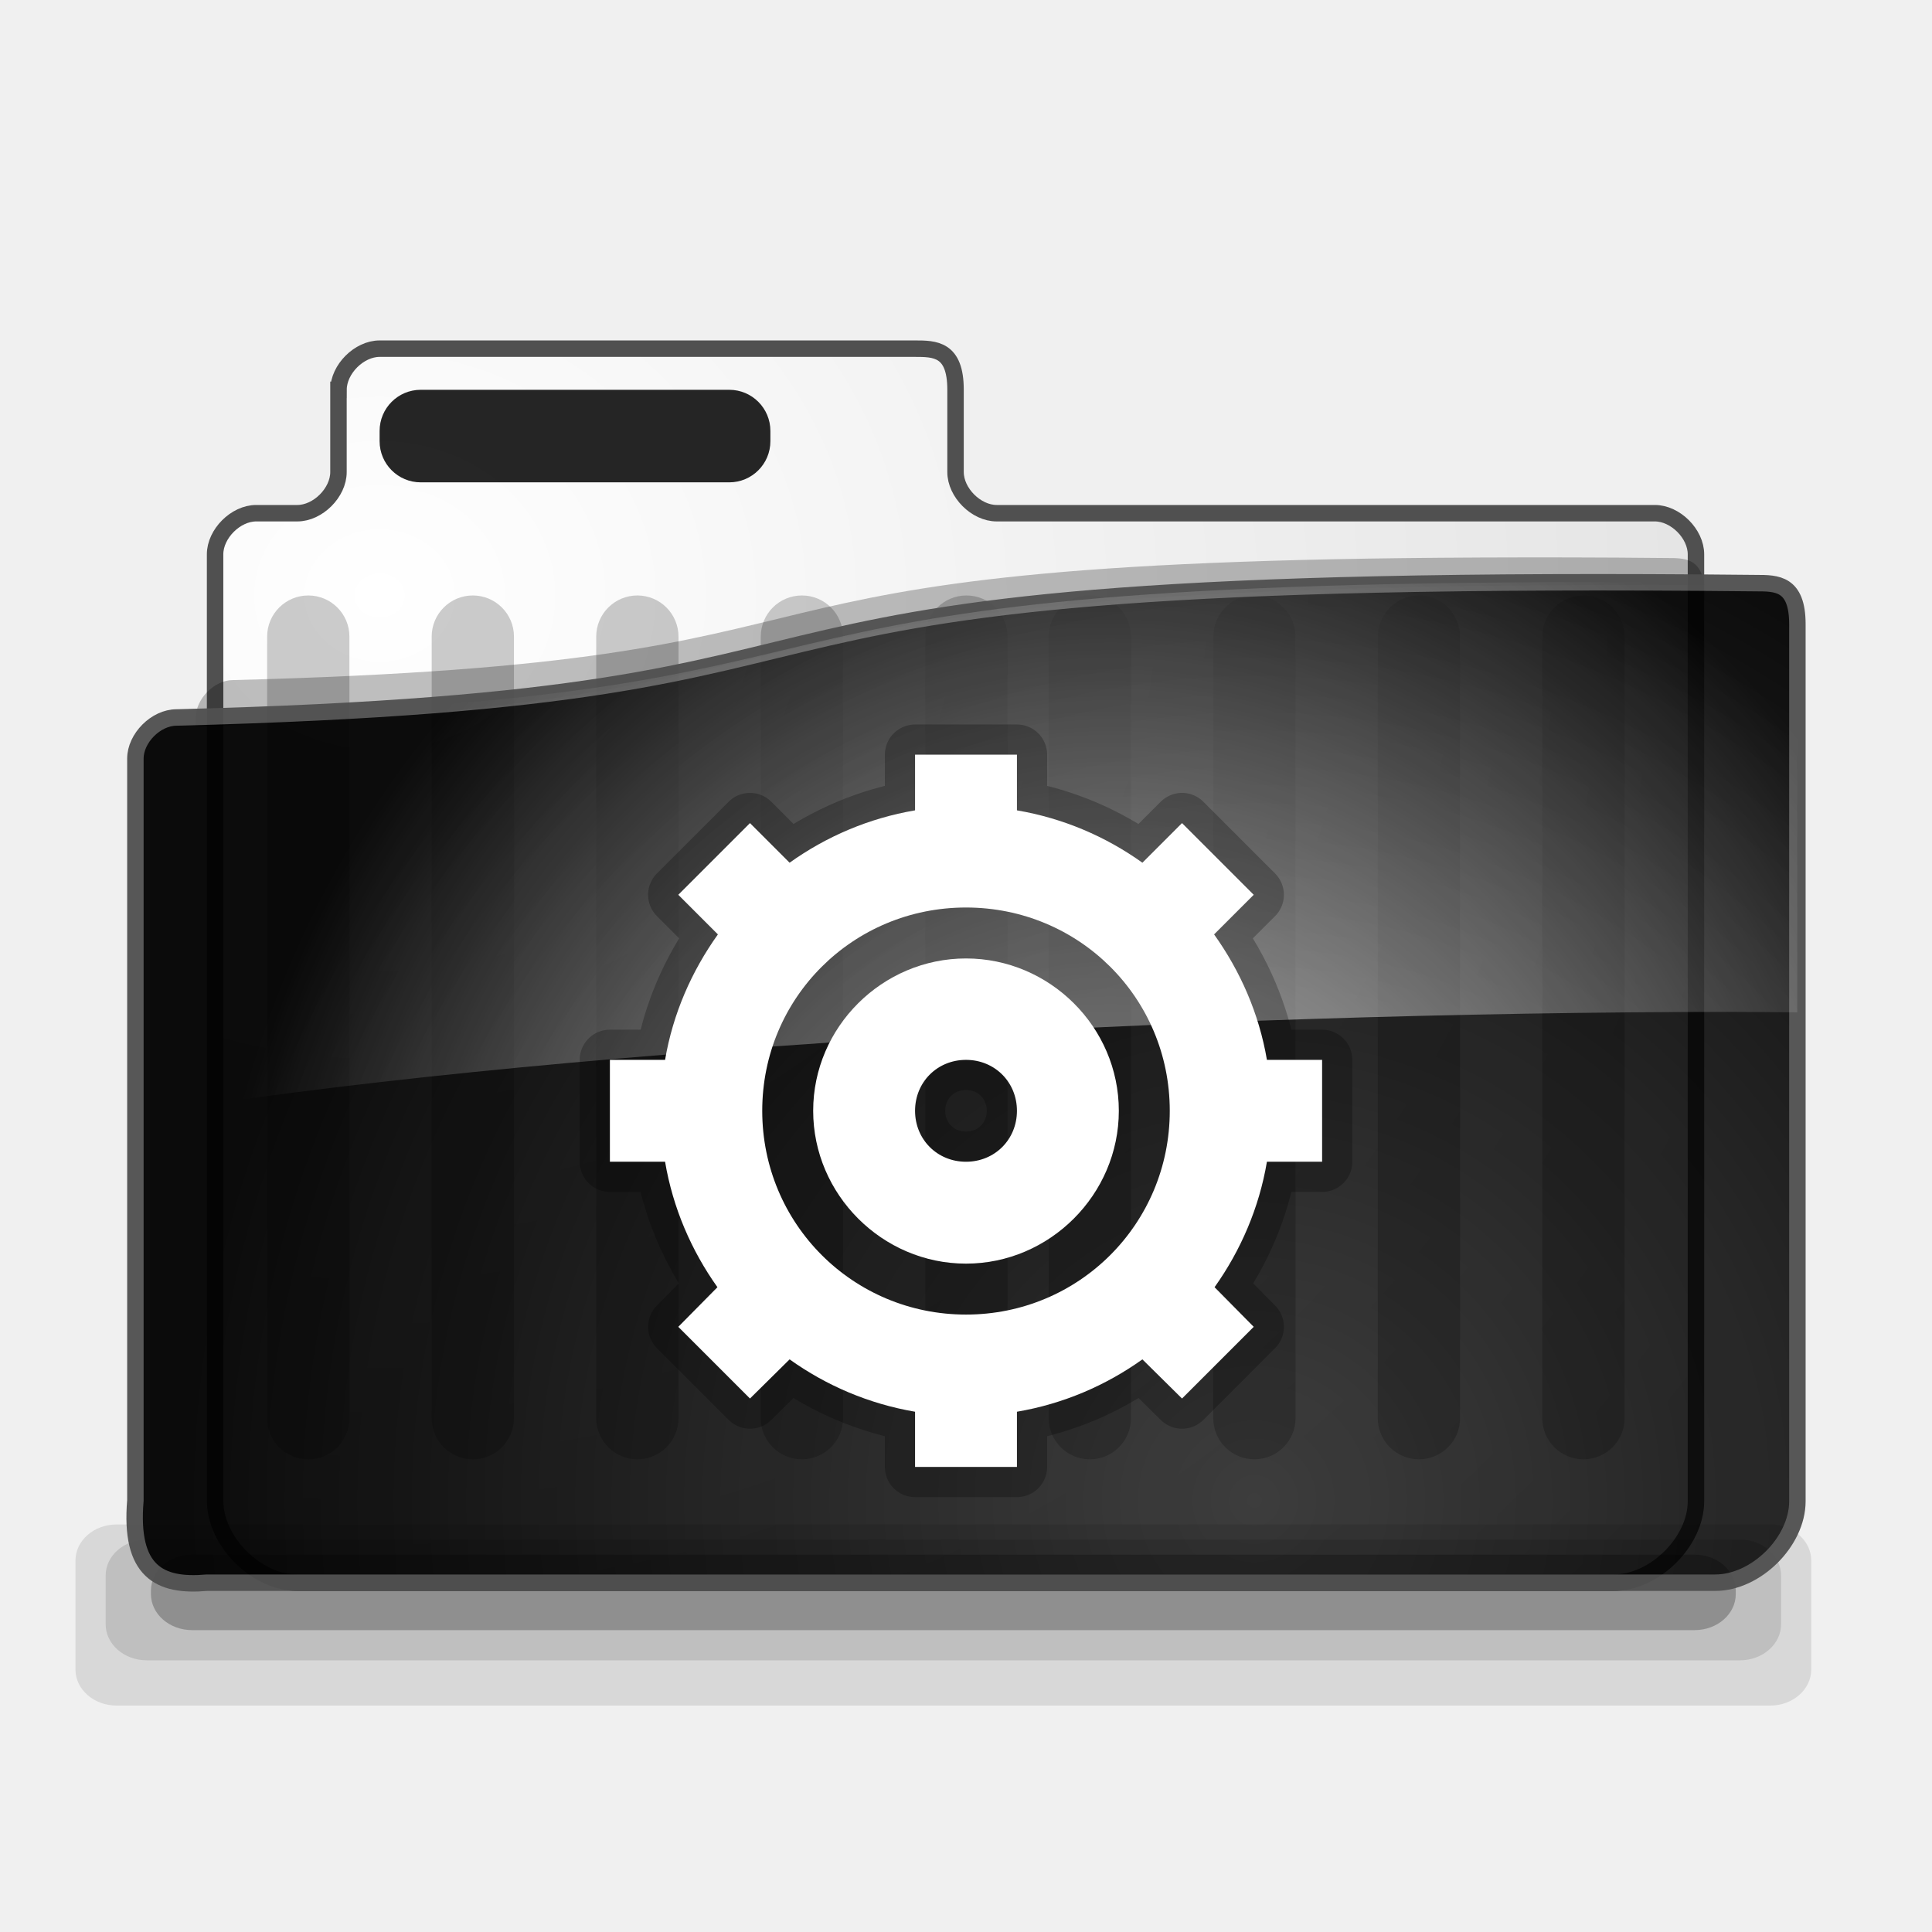
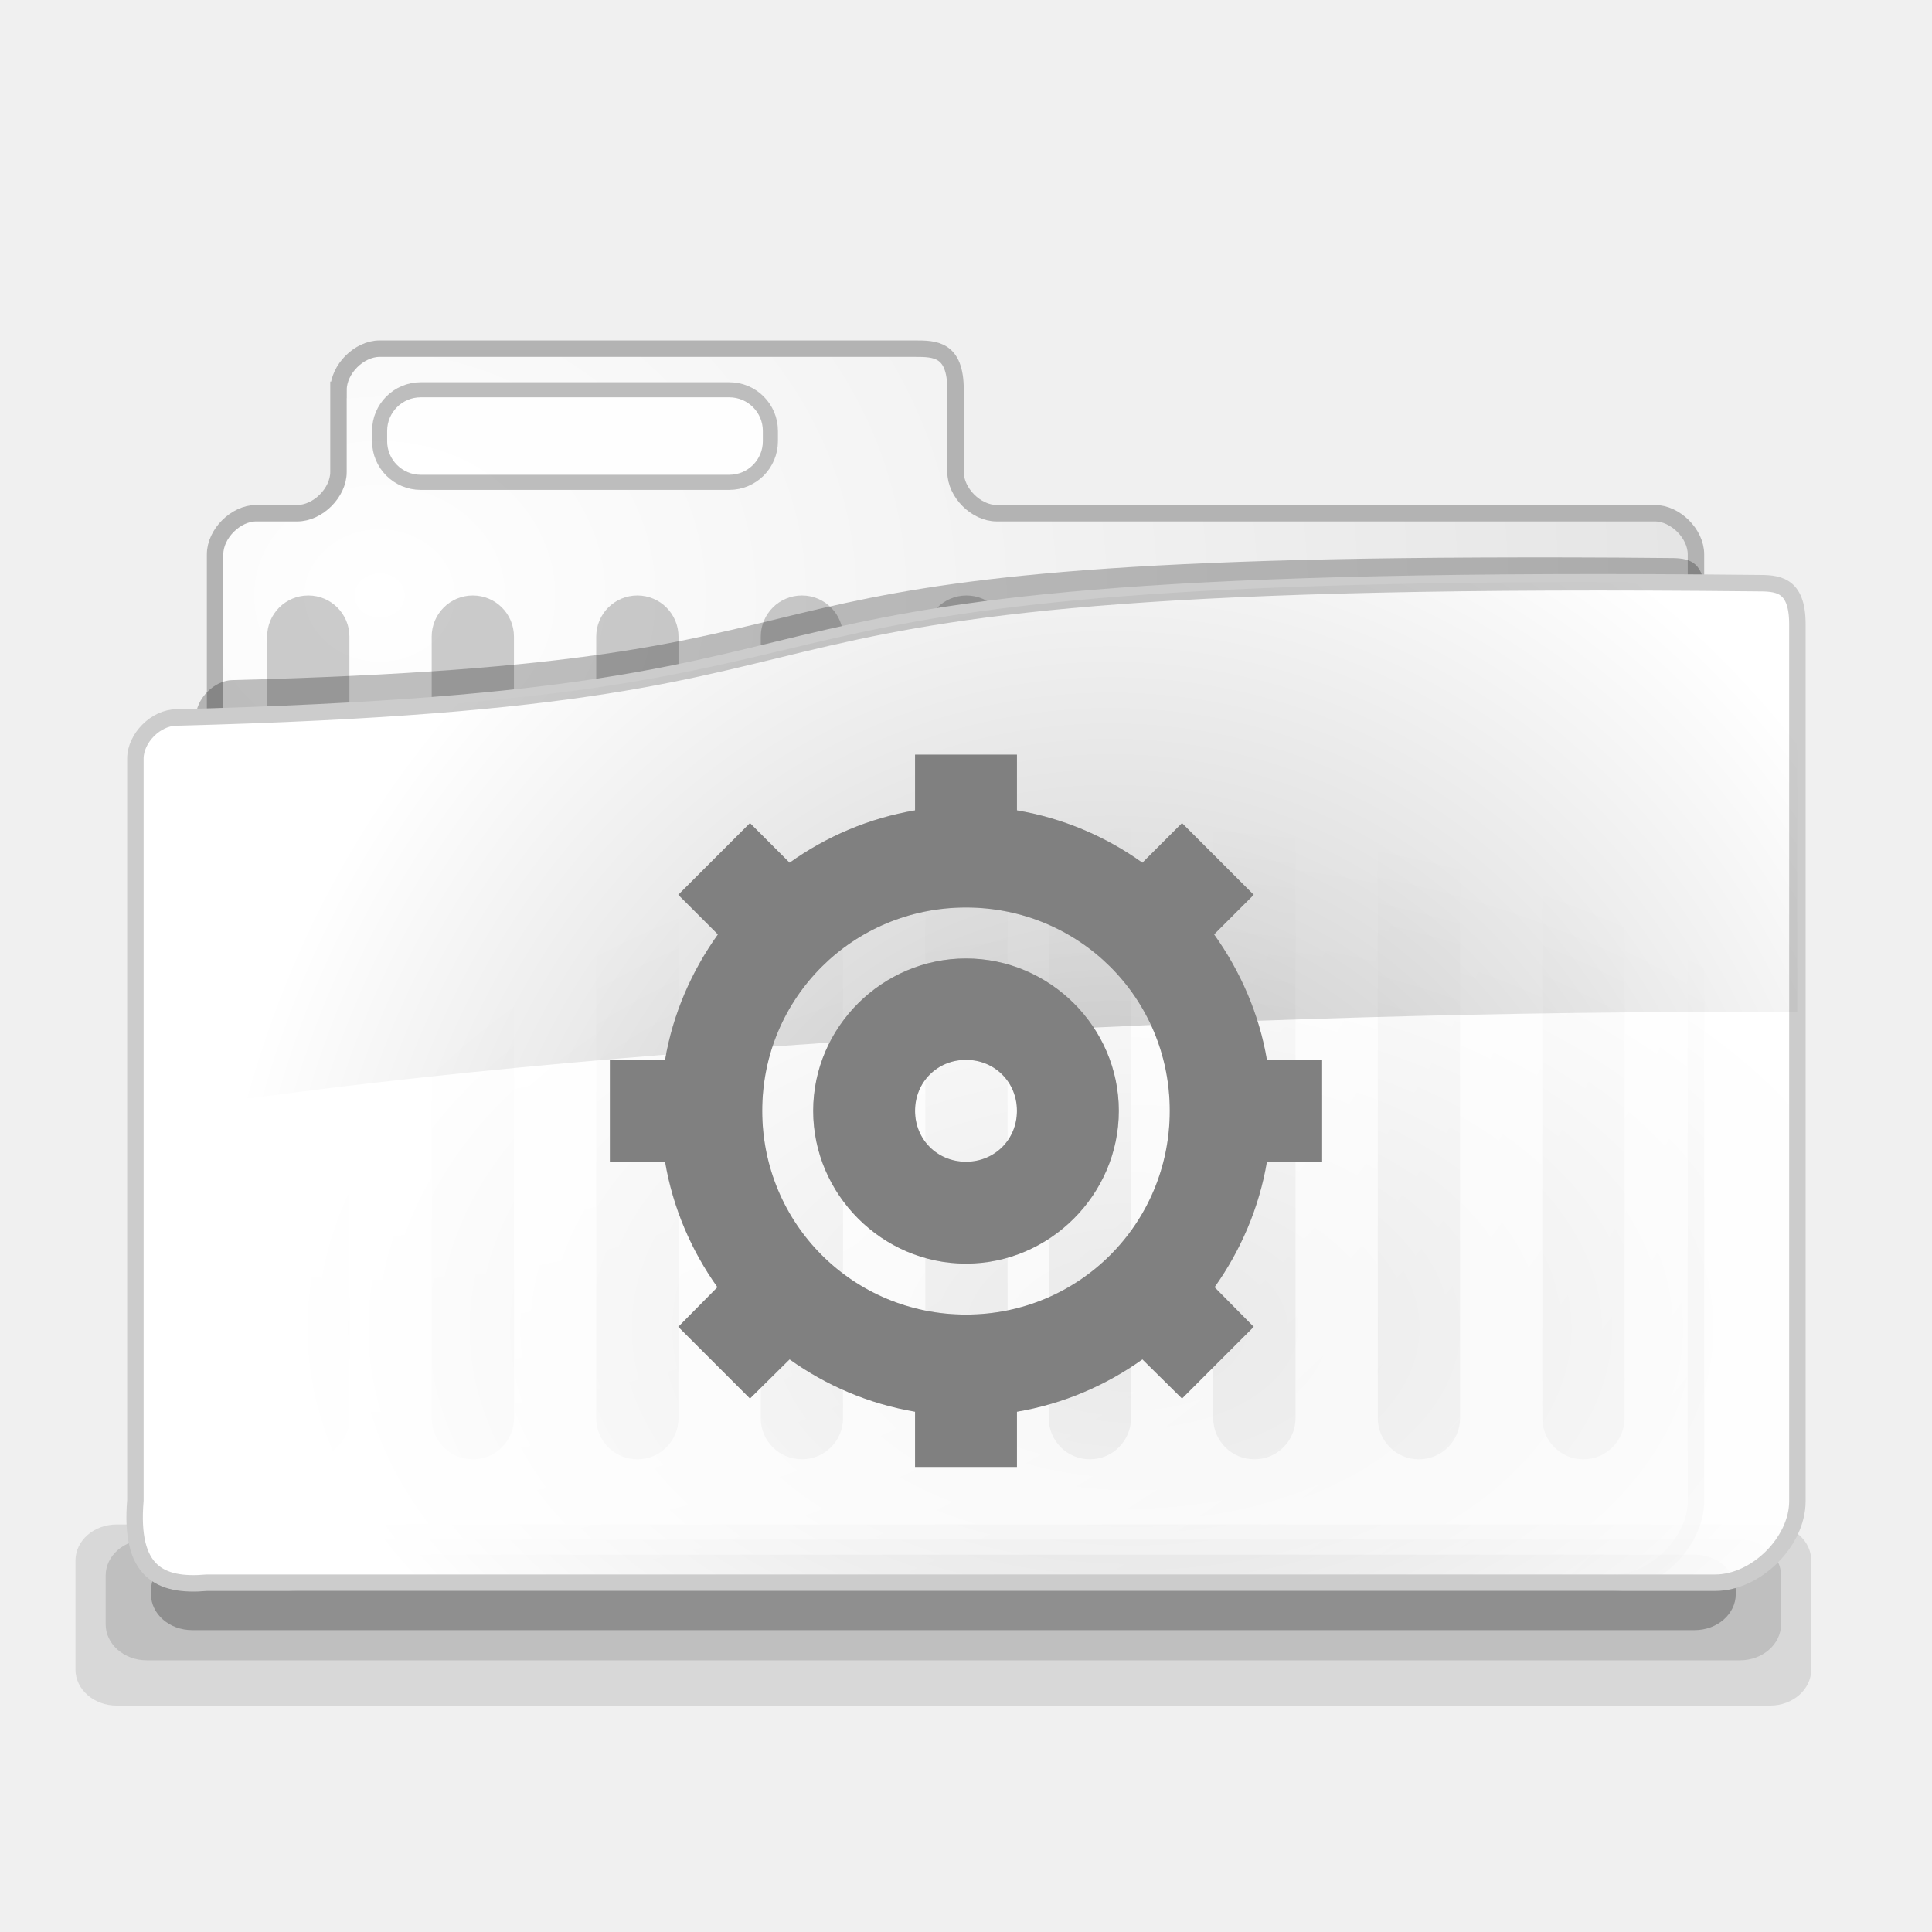
<svg xmlns="http://www.w3.org/2000/svg" xmlns:xlink="http://www.w3.org/1999/xlink" width="128" height="128" id="svg2" version="1.1">
  <defs id="defs4">
-     <linearGradient id="linearGradient3802">
-       <stop style="stop-color:#000000;stop-opacity:0.769;" offset="0" id="stop3804" />
-       <stop style="stop-color:#000000;stop-opacity:1;" offset="1" id="stop3806" />
+     <linearGradient id="linearGradient3885">
+       <stop style="stop-color:#ffffff;stop-opacity:0.675;" offset="0" id="stop3887" />
+       <stop style="stop-color:#ffffff;stop-opacity:1;" offset="1" id="stop3889" />
    </linearGradient>
    <linearGradient id="linearGradient3785-0-1-3">
      <stop style="stop-color:#ffffff;stop-opacity:1;" offset="0" id="stop3787-7-8-6" />
      <stop style="stop-color:#d6d6d6;stop-opacity:1;" offset="1" id="stop3789-1-7-4" />
    </linearGradient>
    <linearGradient id="linearGradient3786-7-0">
-       <stop style="stop-color:#ffffff;stop-opacity:1;" offset="0" id="stop3788-01-1" />
-       <stop style="stop-color:#ffffff;stop-opacity:0;" offset="1" id="stop3790-2-7" />
+       <stop style="stop-color:#000000;stop-opacity:1;" offset="0" id="stop3788-01-1" />
+       <stop style="stop-color:#000000;stop-opacity:0;" offset="1" id="stop3790-2-7" />
    </linearGradient>
    <linearGradient id="linearGradient4161-2-2">
      <stop style="stop-color:#ffffff;stop-opacity:1;" offset="0" id="stop4163-0" />
      <stop style="stop-color:#ffffff;stop-opacity:0;" offset="1" id="stop4165-5" />
    </linearGradient>
-     <radialGradient xlink:href="#linearGradient3802" id="radialGradient3232" gradientUnits="userSpaceOnUse" gradientTransform="matrix(1.384617,-4.5998478e-6,4.5998576e-6,1.384619,-59.3608,-403.6813)" cx="154.812" cy="1050.862" fx="154.812" fy="1050.862" r="6.5" />
-     <radialGradient xlink:href="#linearGradient3785-0-1-3" id="radialGradient3235" gradientUnits="userSpaceOnUse" gradientTransform="matrix(1.538461,-4.0200113e-6,4.0200063e-6,1.53846,-80.77343,-561.489)" cx="150" cy="1042.505" fx="150" fy="1042.505" r="6.5" />
-     <radialGradient xlink:href="#linearGradient4161-2-2" id="radialGradient3239" gradientUnits="userSpaceOnUse" gradientTransform="matrix(1.438202,6.1779722e-7,-4.6334786e-7,1.078652,-70.11232,911.5973)" cx="160" cy="88.782" fx="160" fy="88.782" r="13.906" />
-     <radialGradient xlink:href="#linearGradient3802" id="radialGradient3243" gradientUnits="userSpaceOnUse" gradientTransform="matrix(1.369066,-5.9207165e-7,5.920727e-7,1.369068,-60.89642,-371.428)" cx="165" cy="1014.406" fx="165" fy="1014.406" r="14.609" />
-     <radialGradient xlink:href="#linearGradient3785-0-1-3" id="radialGradient3253" gradientUnits="userSpaceOnUse" gradientTransform="matrix(1.369066,-5.9207165e-7,5.920727e-7,1.369068,-60.89642,-371.428)" cx="157.696" cy="1007.101" fx="157.696" fy="1007.101" r="14.609" />
-     <radialGradient xlink:href="#linearGradient3786-7-0" id="radialGradient3260" gradientUnits="userSpaceOnUse" gradientTransform="matrix(1.222481,2.9627286e-6,-3.21361e-6,1.324354,-10.90223,-318.9127)" cx="69.104" cy="1007.593" fx="69.104" fy="1007.593" r="49.081" />
-     <radialGradient xlink:href="#linearGradient3802" id="radialGradient3263" gradientUnits="userSpaceOnUse" gradientTransform="matrix(0.1946645,0,0,0.1946645,-23.56962,882.3219)" cx="548" cy="726.625" fx="548" fy="726.625" r="364" />
-     <radialGradient xlink:href="#linearGradient3785-0-1-3" id="radialGradient3284" gradientUnits="userSpaceOnUse" gradientTransform="matrix(0.3723091,0,0,0.327632,-19.52724,892.6949)" cx="120" cy="217.068" fx="120" fy="217.068" r="366" />
-     <radialGradient xlink:href="#linearGradient3802" id="radialGradient3069" gradientUnits="userSpaceOnUse" gradientTransform="matrix(1.384617,-4.5998478e-6,4.5998576e-6,1.384619,-59.3608,-403.6813)" cx="154.812" cy="1050.862" fx="154.812" fy="1050.862" r="6.5" />
-     <radialGradient xlink:href="#linearGradient3785-0-1-3" id="radialGradient3072" gradientUnits="userSpaceOnUse" gradientTransform="matrix(1.538461,-4.0200113e-6,4.0200063e-6,1.53846,-80.77343,-561.489)" cx="150" cy="1042.505" fx="150" fy="1042.505" r="6.5" />
-     <radialGradient xlink:href="#linearGradient4161-2-2" id="radialGradient3076" gradientUnits="userSpaceOnUse" gradientTransform="matrix(1.438202,6.1779722e-7,-4.6334786e-7,1.078652,-70.11232,911.5973)" cx="160" cy="88.782" fx="160" fy="88.782" r="13.906" />
-     <radialGradient xlink:href="#linearGradient3802" id="radialGradient3080" gradientUnits="userSpaceOnUse" gradientTransform="matrix(1.369066,-5.9207165e-7,5.920727e-7,1.369068,-60.89642,-371.428)" cx="165" cy="1014.406" fx="165" fy="1014.406" r="14.609" />
-     <radialGradient xlink:href="#linearGradient3785-0-1-3" id="radialGradient3089" gradientUnits="userSpaceOnUse" gradientTransform="matrix(1.369066,-5.9207165e-7,5.920727e-7,1.369068,-60.89642,-371.428)" cx="157.696" cy="1007.101" fx="157.696" fy="1007.101" r="14.609" />
-     <radialGradient xlink:href="#linearGradient3786-7-0" id="radialGradient3096" gradientUnits="userSpaceOnUse" gradientTransform="matrix(1.222481,2.9627286e-6,-3.21361e-6,1.324354,-10.90223,-318.9127)" cx="69.104" cy="1007.593" fx="69.104" fy="1007.593" r="49.081" />
-     <radialGradient xlink:href="#linearGradient3802" id="radialGradient3099" gradientUnits="userSpaceOnUse" gradientTransform="matrix(0.1946645,0,0,0.1946645,-23.56962,882.3219)" cx="548" cy="726.625" fx="548" fy="726.625" r="364" />
-     <radialGradient xlink:href="#linearGradient3785-0-1-3" id="radialGradient3120" gradientUnits="userSpaceOnUse" gradientTransform="matrix(0.3723091,0,0,0.327632,-19.52724,892.6949)" cx="120" cy="217.068" fx="120" fy="217.068" r="366" />
+     <radialGradient xlink:href="#linearGradient3785-0-1-3" id="radialGradient4284" gradientUnits="userSpaceOnUse" gradientTransform="matrix(1.538461,-4.0200113e-6,4.0200063e-6,1.53846,-80.77343,-561.489)" cx="150" cy="1042.505" fx="150" fy="1042.505" r="6.5" />
+     <radialGradient xlink:href="#linearGradient4161-2-2" id="radialGradient4288" gradientUnits="userSpaceOnUse" gradientTransform="matrix(1.438202,6.1779722e-7,-4.6334786e-7,1.078652,-70.11232,911.5973)" cx="160" cy="88.782" fx="160" fy="88.782" r="13.906" />
+     <radialGradient xlink:href="#linearGradient3785-0-1-3" id="radialGradient4299" gradientUnits="userSpaceOnUse" gradientTransform="matrix(1.369066,-5.9207165e-7,5.920727e-7,1.369068,-60.89642,-371.428)" cx="157.696" cy="1007.101" fx="157.696" fy="1007.101" r="14.609" />
+     <radialGradient xlink:href="#linearGradient3786-7-0" id="radialGradient4306" gradientUnits="userSpaceOnUse" gradientTransform="matrix(1.222481,2.9627286e-6,-3.21361e-6,1.324354,-10.90223,-318.9127)" cx="69.104" cy="1007.593" fx="69.104" fy="1007.593" r="49.081" />
+     <radialGradient xlink:href="#linearGradient3885" id="radialGradient4309" gradientUnits="userSpaceOnUse" gradientTransform="matrix(1,0,0,0.6059695,0,392.4939)" cx="75" cy="1022.936" fx="75" fy="1022.936" r="55.626" />
+     <radialGradient xlink:href="#linearGradient3785-0-1-3" id="radialGradient4330" gradientUnits="userSpaceOnUse" gradientTransform="matrix(0.3723091,0,0,0.327632,-19.52724,892.6949)" cx="120" cy="217.068" fx="120" fy="217.068" r="366" />
+     <radialGradient xlink:href="#linearGradient3785-0-1-3" id="radialGradient5225" gradientUnits="userSpaceOnUse" gradientTransform="matrix(1.538461,-4.0200113e-6,4.0200063e-6,1.53846,-80.77343,-561.489)" cx="150" cy="1042.505" fx="150" fy="1042.505" r="6.5" />
+     <radialGradient xlink:href="#linearGradient4161-2-2" id="radialGradient5229" gradientUnits="userSpaceOnUse" gradientTransform="matrix(1.438202,6.1779722e-7,-4.6334786e-7,1.078652,-70.11232,911.5973)" cx="160" cy="88.782" fx="160" fy="88.782" r="13.906" />
+     <radialGradient xlink:href="#linearGradient3785-0-1-3" id="radialGradient5240" gradientUnits="userSpaceOnUse" gradientTransform="matrix(1.369066,-5.9207165e-7,5.920727e-7,1.369068,-60.89642,-371.428)" cx="157.696" cy="1007.101" fx="157.696" fy="1007.101" r="14.609" />
+     <radialGradient xlink:href="#linearGradient3786-7-0" id="radialGradient5247" gradientUnits="userSpaceOnUse" gradientTransform="matrix(1.222481,2.9627286e-6,-3.21361e-6,1.324354,-10.90223,-318.9127)" cx="69.104" cy="1007.593" fx="69.104" fy="1007.593" r="49.081" />
+     <radialGradient xlink:href="#linearGradient3885" id="radialGradient5250" gradientUnits="userSpaceOnUse" gradientTransform="matrix(1,0,0,0.6059695,0,392.4939)" cx="75" cy="1022.936" fx="75" fy="1022.936" r="55.626" />
+     <radialGradient xlink:href="#linearGradient3785-0-1-3" id="radialGradient5271" gradientUnits="userSpaceOnUse" gradientTransform="matrix(0.3723091,0,0,0.327632,-19.52724,892.6949)" cx="120" cy="217.068" fx="120" fy="217.068" r="366" />
  </defs>
  <g id="layer1" transform="translate(0,-924.3622)">
-     <g id="g3890">
-       <path id="rect3002" d="m 22.425,950.187 0,5.451 c 0,1.363 -1.363,2.725 -2.725,2.725 -0.7,0 -1.399,0 -2.725,0 -1.363,0 -2.725,1.363 -2.725,2.725 l 0,62.682 c 0,2.725 2.725,5.451 5.451,5.451 l 87.21,0 c 2.725,0 5.451,-2.725 5.451,-5.398 l 0,-62.735 c 0,-1.363 -1.363,-2.725 -2.725,-2.725 l -43.605,0 c -1.363,0 -2.725,-1.363 -2.725,-2.725 l 0,-5.451 c 0,-2.725 -1.363,-2.725 -2.725,-2.725 l -35.429,1e-5 c -1.363,0 -2.725,1.363 -2.725,2.725 z" style="fill:url(#radialGradient3120);fill-opacity:1;stroke:#505050;stroke-width:1.09;stroke-miterlimit:4;stroke-opacity:1;stroke-dasharray:none" />
-       <rect ry="2.725" rx="2.725" y="950.187" x="25.15" height="6.132" width="25.89" id="rect3828" style="opacity:0.85;fill:#000000;fill-opacity:1;stroke:none" />
+     <g id="g5273">
+       <path id="rect3002" d="m 22.425,950.187 0,5.451 c 0,1.363 -1.363,2.725 -2.725,2.725 -0.7,0 -1.399,0 -2.725,0 -1.363,0 -2.725,1.363 -2.725,2.725 l 0,62.682 c 0,2.725 2.725,5.451 5.451,5.451 l 87.21,0 c 2.725,0 5.451,-2.725 5.451,-5.398 l 0,-62.735 c 0,-1.363 -1.363,-2.725 -2.725,-2.725 l -43.605,0 c -1.363,0 -2.725,-1.363 -2.725,-2.725 l 0,-5.451 c 0,-2.725 -1.363,-2.725 -2.725,-2.725 l -35.429,1e-5 c -1.363,0 -2.725,1.363 -2.725,2.725 z" style="fill:url(#radialGradient5271);fill-opacity:1;stroke:#b3b3b3;stroke-width:1.09;stroke-miterlimit:4;stroke-opacity:1;stroke-dasharray:none" />
+       <rect ry="2.725" rx="2.725" y="950.187" x="25.15" height="6.132" width="25.89" id="rect3828" style="opacity:0.85;fill:#ffffff;fill-opacity:1;stroke:#b3b3b3" />
      <path style="fill:#666666;fill-rule:evenodd;stroke:#999999;stroke-width:1.391;stroke-linecap:butt;stroke-linejoin:miter;stroke-miterlimit:4;stroke-opacity:1;stroke-dasharray:none" d="m 171.13,1009.927 c 1.542,0 2.783,-1.241 2.783,-2.783 l 0,-2.783 c 0,-1.542 -1.241,-2.783 -2.783,-2.783 -8.348,-4.174 -5.565,15.304 0,8.348 z" id="path3151" />
      <text x="-56" y="948.362" id="text5893-3" xml:space="preserve" style="font-size:24px;font-style:normal;font-weight:normal;line-height:125%;letter-spacing:0px;word-spacing:0px;fill:#000000;fill-opacity:1;stroke:none;font-family:Sans">
        <tspan x="-56" y="948.362" id="tspan5895-8">128</tspan>
      </text>
      <rect ry="2.389" rx="2.725" y="1025.362" x="5" height="12" width="115" id="rect3806" style="opacity:0.1;fill:#000000;fill-opacity:1;stroke:none" />
      <rect ry="2.389" rx="2.725" y="1026.362" x="7" height="8" width="111" id="rect3804" style="opacity:0.12;fill:#000000;stroke:none" />
      <rect ry="2.389" rx="2.725" y="1027.362" x="10" height="5" width="105" id="rect3802" style="opacity:0.25;fill:#000000;stroke:none" />
      <g transform="matrix(0.1362651,0,0,0.1362651,6.798041,929.4252)" id="g3867">
        <rect style="opacity:0.2;fill:#000000;fill-opacity:1;stroke:none" id="rect3847" width="40" height="420" x="80" y="252.362" rx="20" ry="20" />
        <rect ry="20" rx="20" y="252.362" x="160" height="420" width="40" id="rect3849" style="opacity:0.2;fill:#000000;fill-opacity:1;stroke:none" />
        <rect style="opacity:0.2;fill:#000000;fill-opacity:1;stroke:none" id="rect3851" width="40" height="420" x="240" y="252.362" rx="20" ry="20" />
        <rect ry="20" rx="20" y="252.362" x="320" height="420" width="40" id="rect3853" style="opacity:0.2;fill:#000000;fill-opacity:1;stroke:none" />
        <rect style="opacity:0.2;fill:#000000;fill-opacity:1;stroke:none" id="rect3855" width="40" height="420" x="400" y="252.362" rx="20" ry="20" />
        <rect ry="20" rx="20" y="252.362" x="460" height="420" width="40" id="rect3857" style="opacity:0.2;fill:#000000;fill-opacity:1;stroke:none" />
        <rect style="opacity:0.2;fill:#000000;fill-opacity:1;stroke:none" id="rect3859" width="40" height="420" x="540" y="252.362" rx="20" ry="20" />
        <rect ry="20" rx="20" y="252.362" x="620" height="420" width="40" id="rect3861" style="opacity:0.2;fill:#000000;fill-opacity:1;stroke:none" />
        <rect style="opacity:0.2;fill:#000000;fill-opacity:1;stroke:none" id="rect3863" width="40" height="420" x="700" y="252.362" rx="20" ry="20" />
      </g>
      <path id="path3797" d="m 98.082,961.3 c -56.631,0.216 -35.932,6.929 -82.654,8.12 -1.237,0 -2.46,1.256 -2.46,2.493 l 0,0.607 c 49.802,-1.867 26.412,-9.686 99.939,-9.401 -0.22,-1.774 -1.319,-1.786 -2.426,-1.786 -4.506,-0.047 -8.624,-0.048 -12.4,-0.034 z" style="opacity:0.25;fill:#000000;fill-opacity:1;stroke:none" />
-       <path style="opacity:0.95;fill:url(#radialGradient3099);fill-opacity:1;stroke:#505050;stroke-width:1.09;stroke-miterlimit:4;stroke-opacity:1;stroke-dasharray:none" d="m 11.695,971.897 c -1.363,0 -2.725,1.363 -2.725,2.725 l 0,49.148 c -0.397,4.727 1.603,5.727 4.73,5.451 l 99.931,0 c 2.725,0 5.451,-2.725 5.451,-5.398 l 0,-58.102 c 0,-2.725 -1.363,-2.725 -2.725,-2.725 C 36.971,962.168 66.572,970.497 11.695,971.897 z" id="path3798" />
-       <path id="path3015" d="m 102.822,962.934 c -61.041,0.238 -39.677,7.656 -91.125,8.969 -1.363,0 -2.719,1.356 -2.719,2.719 l 0,23.656 c 25.781,-4.312 70.315,-6.875 105.719,-6.875 1.463,0 2.922,0.022 4.375,0.031 l 0,-25.719 c 0,-2.725 -1.356,-2.719 -2.719,-2.719 -4.962,-0.052 -9.462,-0.078 -13.531,-0.062 z" style="opacity:0.75;fill:url(#radialGradient3096);fill-opacity:1;stroke:none" />
+       <path style="fill:url(#radialGradient5250);fill-opacity:1;stroke:#cccccc;stroke-width:1.09;stroke-miterlimit:4;stroke-opacity:1;stroke-dasharray:none" d="m 11.695,971.897 c -1.363,0 -2.725,1.363 -2.725,2.725 l 0,49.148 c -0.397,4.727 1.603,5.727 4.73,5.451 l 99.931,0 c 2.725,0 5.451,-2.725 5.451,-5.398 l 0,-58.102 c 0,-2.725 -1.363,-2.725 -2.725,-2.725 C 36.971,962.168 66.572,970.497 11.695,971.897 z" id="path3798" />
+       <path id="path3015" d="m 102.822,962.934 c -61.041,0.238 -39.677,7.656 -91.125,8.969 -1.363,0 -2.719,1.356 -2.719,2.719 l 0,23.656 c 25.781,-4.312 70.315,-6.875 105.719,-6.875 1.463,0 2.922,0.022 4.375,0.031 l 0,-25.719 c 0,-2.725 -1.356,-2.719 -2.719,-2.719 -4.962,-0.052 -9.462,-0.078 -13.531,-0.062 z" style="opacity:0.25;fill:url(#radialGradient5247);fill-opacity:1;stroke:none" />
      <text x="184" y="1000.362" id="text5901" xml:space="preserve" style="font-size:16px;font-style:normal;font-weight:normal;line-height:125%;letter-spacing:0px;word-spacing:0px;fill:#000000;fill-opacity:1;stroke:none;font-family:Sans">
        <tspan x="184" y="1000.362" id="tspan5903">31 - 17</tspan>
      </text>
      <text x="172" y="1048.362" id="text5905" xml:space="preserve" style="font-size:16px;font-style:normal;font-weight:normal;line-height:125%;letter-spacing:0px;word-spacing:0px;fill:#000000;fill-opacity:1;stroke:none;font-family:Sans">
        <tspan x="172" y="1048.362" id="tspan5907">16</tspan>
      </text>
-       <path style="fill:url(#radialGradient3089);fill-opacity:1;fill-rule:evenodd;stroke:#b3b3b3;stroke-width:1.391;stroke-linecap:butt;stroke-linejoin:miter;stroke-miterlimit:4;stroke-opacity:1;stroke-dasharray:none" d="m 148.87,989.058 c -1.542,0 -2.783,1.241 -2.783,2.783 l 0,25.043 c 0,1.542 1.241,2.783 2.783,2.783 l 19.478,0 c 1.542,0 2.783,-1.241 2.783,-2.783 l 0,-16.695 c 1.542,0 2.783,-1.241 2.783,-2.783 l 0,-2.783 c 0,-1.542 -1.241,-2.783 -2.783,-2.783 0,-1.542 -1.241,-2.783 -2.783,-2.783 l -19.478,0 z" id="path4512" />
+       <path style="fill:url(#radialGradient5240);fill-opacity:1;fill-rule:evenodd;stroke:#b3b3b3;stroke-width:1.391;stroke-linecap:butt;stroke-linejoin:miter;stroke-miterlimit:4;stroke-opacity:1;stroke-dasharray:none" d="m 148.87,989.058 c -1.542,0 -2.783,1.241 -2.783,2.783 l 0,25.043 c 0,1.542 1.241,2.783 2.783,2.783 l 19.478,0 c 1.542,0 2.783,-1.241 2.783,-2.783 l 0,-16.695 c 1.542,0 2.783,-1.241 2.783,-2.783 l 0,-2.783 c 0,-1.542 -1.241,-2.783 -2.783,-2.783 0,-1.542 -1.241,-2.783 -2.783,-2.783 l -19.478,0 z" id="path4512" />
      <rect width="40" height="40" rx="4.5902016e-07" x="140" y="984.362" id="rect5919" style="fill:none;stroke:#000000;stroke-width:1;stroke-linecap:round;stroke-linejoin:round;stroke-miterlimit:4;stroke-opacity:1;stroke-dasharray:none;stroke-dashoffset:0" />
      <rect width="24" height="24" rx="4.5902016e-07" x="140" y="1032.362" id="rect5921" style="fill:none;stroke:#000000;stroke-width:1;stroke-linecap:round;stroke-linejoin:round;stroke-miterlimit:4;stroke-opacity:1;stroke-dasharray:none;stroke-dashoffset:0" />
      <rect width="32" height="4" rx="4.5902016e-07" x="144" y="980.362" id="rect6935" style="fill:#b3b3b3;fill-opacity:1;stroke:none" />
      <rect width="4" height="32" rx="4.5902016e-07" x="136" y="988.362" id="rect6937" style="fill:#b3b3b3;fill-opacity:1;stroke:none" />
      <rect width="16" height="4" rx="4.5902016e-07" x="144" y="1028.362" id="rect6939" style="fill:#b3b3b3;fill-opacity:1;stroke:none" />
      <rect width="4" height="16" rx="4.5902016e-07" x="136" y="1036.362" id="rect6941" style="fill:#b3b3b3;fill-opacity:1;stroke:none" />
-       <path id="rect3144" d="m 148.87,989.058 c -1.542,0 -2.783,1.241 -2.783,2.783 l 0,25.043 c 0,1.542 1.241,2.783 2.783,2.783 l 19.478,0 c 1.542,0 2.783,-1.241 2.783,-2.783 l 0,-16.695 c 1.542,0 2.783,-1.241 2.783,-2.783 l 0,-2.783 c 0,-1.542 -1.241,-2.783 -2.783,-2.783 0,-1.542 -1.241,-2.783 -2.783,-2.783 l -19.478,0 z" style="opacity:0.85;fill:url(#radialGradient3080);fill-opacity:1;fill-rule:evenodd;stroke:#b3b3b3;stroke-width:1.391;stroke-linecap:butt;stroke-linejoin:miter;stroke-miterlimit:4;stroke-opacity:1;stroke-dasharray:none" />
-       <rect ry="1.391" rx="1.391" y="991.841" x="148.87" height="25.043" width="19.478" id="rect3146" style="fill:none;stroke:#eeeeec;stroke-width:1.391;stroke-miterlimit:4;stroke-dasharray:none" />
-       <path id="path4154" d="m 148.875,989.05 c -1.542,0 -2.781,1.24 -2.781,2.781 l 0,14.594 c 6.877,-2.981 15.551,-4.813 25.031,-5.031 l 0,-1.219 c 1.542,0 2.781,-1.24 2.781,-2.781 l 0,-2.781 c 0,-1.542 -1.24,-2.781 -2.781,-2.781 0,-1.542 -1.24,-2.781 -2.781,-2.781 l -19.469,0 z" style="opacity:0.5;fill:url(#radialGradient3076);fill-opacity:1;fill-rule:evenodd;stroke:none" />
+       <path id="rect3144" d="m 148.87,989.058 c -1.542,0 -2.783,1.241 -2.783,2.783 l 0,25.043 c 0,1.542 1.241,2.783 2.783,2.783 l 19.478,0 c 1.542,0 2.783,-1.241 2.783,-2.783 l 0,-16.695 c 1.542,0 2.783,-1.241 2.783,-2.783 l 0,-2.783 c 0,-1.542 -1.241,-2.783 -2.783,-2.783 0,-1.542 -1.241,-2.783 -2.783,-2.783 l -19.478,0 z" style="opacity:0.85;fill:#ffffff;fill-opacity:1;fill-rule:evenodd;stroke:#b3b3b3;stroke-width:1.391;stroke-linecap:butt;stroke-linejoin:miter;stroke-miterlimit:4;stroke-opacity:1;stroke-dasharray:none" />
+       <rect ry="1.391" rx="1.391" y="991.841" x="148.87" height="25.043" width="19.478" id="rect3146" style="fill:none;stroke:#cccccc;stroke-width:1.391;stroke-miterlimit:4;stroke-dasharray:none" />
+       <path id="path4154" d="m 148.875,989.05 c -1.542,0 -2.781,1.24 -2.781,2.781 l 0,14.594 c 6.877,-2.981 15.551,-4.813 25.031,-5.031 l 0,-1.219 c 1.542,0 2.781,-1.24 2.781,-2.781 l 0,-2.781 c 0,-1.542 -1.24,-2.781 -2.781,-2.781 0,-1.542 -1.24,-2.781 -2.781,-2.781 l -19.469,0 z" style="opacity:0.5;fill:url(#radialGradient5229);fill-opacity:1;fill-rule:evenodd;stroke:none" />
      <path id="rect4029" d="m 147,1036.362 c -1.108,0 -2,0.892 -2,2 l 0,12 c 0,1.108 0.892,2 2,2 l 10,0 c 1.108,0 2,-0.892 2,-2 l 0,-7.281 c 0.597,-0.345 1,-0.977 1,-1.719 l 0,-2 c 0,-0.816 -0.49,-1.501 -1.188,-1.812 -0.312,-0.698 -0.997,-1.188 -1.812,-1.188 z" style="fill:#888a85;fill-opacity:1;stroke:none" />
-       <path style="fill:url(#radialGradient3072);fill-opacity:1;stroke:none" d="m 147,1037.362 c -0.554,0 -1,0.446 -1,1 l 0,12 c 0,0.554 0.446,1 1,1 l 10,0 c 0.554,0 1,-0.446 1,-1 l 0,-8 c 0.554,0 1,-0.446 1,-1 l 0,-2 c 0,-0.554 -0.446,-1 -1,-1 0,-0.554 -0.446,-1 -1,-1 z" id="path4516" />
-       <path id="rect4016" d="m 147,1037.362 c -0.554,0 -1,0.446 -1,1 l 0,12 c 0,0.554 0.446,1 1,1 l 10,0 c 0.554,0 1,-0.446 1,-1 l 0,-8 c 0.554,0 1,-0.446 1,-1 l 0,-2 c 0,-0.554 -0.446,-1 -1,-1 0,-0.554 -0.446,-1 -1,-1 z" style="opacity:0.85;fill:url(#radialGradient3069);fill-opacity:1;stroke:none" />
-       <path id="rect4018" d="m 148,1038.362 c -0.554,0 -1,0.446 -1,1 l 0,10 c 0,0.554 0.446,1 1,1 l 8,0 c 0.554,0 1,-0.446 1,-1 l 0,-10 c 0,-0.554 -0.446,-1 -1,-1 z m 1,1 6,0 c 0.554,0 1,0.446 1,1 l 0,8 c 0,0.554 -0.446,1 -1,1 l -6,0 c -0.554,0 -1,-0.446 -1,-1 l 0,-8 c 0,-0.554 0.446,-1 1,-1 z" style="fill:#eeeeec;fill-opacity:1;stroke:none" />
+       <path style="fill:url(#radialGradient5225);fill-opacity:1;stroke:none" d="m 147,1037.362 c -0.554,0 -1,0.446 -1,1 l 0,12 c 0,0.554 0.446,1 1,1 l 10,0 c 0.554,0 1,-0.446 1,-1 l 0,-8 c 0.554,0 1,-0.446 1,-1 l 0,-2 c 0,-0.554 -0.446,-1 -1,-1 0,-0.554 -0.446,-1 -1,-1 z" id="path4516" />
+       <path id="rect4016" d="m 147,1037.362 c -0.554,0 -1,0.446 -1,1 l 0,12 c 0,0.554 0.446,1 1,1 l 10,0 c 0.554,0 1,-0.446 1,-1 l 0,-8 c 0.554,0 1,-0.446 1,-1 l 0,-2 c 0,-0.554 -0.446,-1 -1,-1 0,-0.554 -0.446,-1 -1,-1 z" style="opacity:0.85;fill:#ffffff;fill-opacity:1;stroke:none" />
+       <path id="rect4018" d="m 148,1038.362 c -0.554,0 -1,0.446 -1,1 l 0,10 c 0,0.554 0.446,1 1,1 l 8,0 c 0.554,0 1,-0.446 1,-1 l 0,-10 c 0,-0.554 -0.446,-1 -1,-1 z m 1,1 6,0 c 0.554,0 1,0.446 1,1 l 0,8 c 0,0.554 -0.446,1 -1,1 l -6,0 c -0.554,0 -1,-0.446 -1,-1 l 0,-8 c 0,-0.554 0.446,-1 1,-1 z" style="fill:#cccccc;fill-opacity:1;stroke:none" />
    </g>
-     <g id="g6524">
-       <g id="g5895">
-         <path id="path4036" d="m 60.625,974.362 0,3.688 c -3.062,0.521 -5.878,1.73 -8.312,3.469 l -2.625,-2.625 -4.75,4.75 2.625,2.625 c -1.739,2.435 -2.979,5.25 -3.5,8.312 l -3.656,0 0,6.75 3.656,0 c 0.516,3.055 1.739,5.88 3.469,8.312 l -2.594,2.625 4.75,4.75 2.625,-2.594 c 2.434,1.738 5.252,2.948 8.312,3.469 l 0,3.656 6.75,0 0,-3.656 c 3.06,-0.52 5.879,-1.731 8.312,-3.469 l 2.625,2.594 4.75,-4.75 -2.594,-2.625 c 1.73,-2.432 2.953,-5.257 3.469,-8.312 l 3.656,0 0,-6.75 -3.656,0 c -0.521,-3.062 -1.761,-5.878 -3.5,-8.312 l 2.625,-2.625 -4.75,-4.75 -2.625,2.625 c -2.434,-1.739 -5.251,-2.948 -8.312,-3.469 l 0,-3.688 -6.75,0 z m 3.375,10.125 c 7.488,0 13.5,5.981 13.5,13.469 0,7.488 -6.012,13.5 -13.5,13.5 -7.488,0 -13.5,-6.012 -13.5,-13.5 0,-7.488 6.012,-13.469 13.5,-13.469 z m 0,3.375 c -5.546,0 -10.125,4.548 -10.125,10.094 0,5.546 4.579,10.125 10.125,10.125 5.546,0 10.125,-4.579 10.125,-10.125 0,-5.546 -4.579,-10.094 -10.125,-10.094 z m 0,6.719 c 1.902,0 3.375,1.473 3.375,3.375 0,1.902 -1.473,3.375 -3.375,3.375 -1.902,0 -3.375,-1.473 -3.375,-3.375 0,-1.902 1.473,-3.375 3.375,-3.375 z" style="font-size:medium;font-style:normal;font-variant:normal;font-weight:normal;font-stretch:normal;text-indent:0;text-align:start;text-decoration:none;line-height:normal;letter-spacing:normal;word-spacing:normal;text-transform:none;direction:ltr;block-progression:tb;writing-mode:lr-tb;text-anchor:start;baseline-shift:baseline;opacity:0.25;color:#000000;fill:#000000;fill-opacity:1;stroke:#000000;stroke-width:4;stroke-linejoin:round;stroke-miterlimit:4;stroke-dasharray:none;marker:none;visibility:visible;display:inline;overflow:visible;enable-background:accumulate;font-family:Sans;-inkscape-font-specification:Sans" />
-         <path style="font-size:medium;font-style:normal;font-variant:normal;font-weight:normal;font-stretch:normal;text-indent:0;text-align:start;text-decoration:none;line-height:normal;letter-spacing:normal;word-spacing:normal;text-transform:none;direction:ltr;block-progression:tb;writing-mode:lr-tb;text-anchor:start;baseline-shift:baseline;color:#000000;fill:#ffffff;fill-opacity:1;stroke:none;stroke-width:2;marker:none;visibility:visible;display:inline;overflow:visible;enable-background:accumulate;font-family:Sans;-inkscape-font-specification:Sans" d="m 60.625,974.362 0,3.688 c -3.062,0.521 -5.878,1.73 -8.312,3.469 l -2.625,-2.625 -4.75,4.75 2.625,2.625 c -1.739,2.435 -2.979,5.25 -3.5,8.312 l -3.656,0 0,6.75 3.656,0 c 0.516,3.055 1.739,5.88 3.469,8.312 l -2.594,2.625 4.75,4.75 2.625,-2.594 c 2.434,1.738 5.252,2.948 8.312,3.469 l 0,3.656 6.75,0 0,-3.656 c 3.06,-0.52 5.879,-1.731 8.312,-3.469 l 2.625,2.594 4.75,-4.75 -2.594,-2.625 c 1.73,-2.432 2.953,-5.257 3.469,-8.312 l 3.656,0 0,-6.75 -3.656,0 c -0.521,-3.062 -1.761,-5.878 -3.5,-8.312 l 2.625,-2.625 -4.75,-4.75 -2.625,2.625 c -2.434,-1.739 -5.251,-2.948 -8.312,-3.469 l 0,-3.688 -6.75,0 z m 3.375,10.125 c 7.488,0 13.5,5.981 13.5,13.469 0,7.488 -6.012,13.5 -13.5,13.5 -7.488,0 -13.5,-6.012 -13.5,-13.5 0,-7.488 6.012,-13.469 13.5,-13.469 z m 0,3.375 c -5.546,0 -10.125,4.548 -10.125,10.094 0,5.546 4.579,10.125 10.125,10.125 5.546,0 10.125,-4.579 10.125,-10.125 0,-5.546 -4.579,-10.094 -10.125,-10.094 z m 0,6.719 c 1.902,0 3.375,1.473 3.375,3.375 0,1.902 -1.473,3.375 -3.375,3.375 -1.902,0 -3.375,-1.473 -3.375,-3.375 0,-1.902 1.473,-3.375 3.375,-3.375 z" id="path6453" />
+     <g id="g6524" style="stroke:none;fill:#808080">
+       <g id="g5895" style="stroke:none;fill:#808080">
+         <path id="path4036" d="m 60.625,974.362 0,3.688 c -3.062,0.521 -5.878,1.73 -8.312,3.469 l -2.625,-2.625 -4.75,4.75 2.625,2.625 c -1.739,2.435 -2.979,5.25 -3.5,8.312 l -3.656,0 0,6.75 3.656,0 c 0.516,3.055 1.739,5.88 3.469,8.312 l -2.594,2.625 4.75,4.75 2.625,-2.594 c 2.434,1.738 5.252,2.948 8.312,3.469 l 0,3.656 6.75,0 0,-3.656 c 3.06,-0.52 5.879,-1.731 8.312,-3.469 l 2.625,2.594 4.75,-4.75 -2.594,-2.625 c 1.73,-2.432 2.953,-5.257 3.469,-8.312 l 3.656,0 0,-6.75 -3.656,0 c -0.521,-3.062 -1.761,-5.878 -3.5,-8.312 l 2.625,-2.625 -4.75,-4.75 -2.625,2.625 c -2.434,-1.739 -5.251,-2.948 -8.312,-3.469 l 0,-3.688 -6.75,0 z m 3.375,10.125 c 7.488,0 13.5,5.981 13.5,13.469 0,7.488 -6.012,13.5 -13.5,13.5 -7.488,0 -13.5,-6.012 -13.5,-13.5 0,-7.488 6.012,-13.469 13.5,-13.469 z m 0,3.375 c -5.546,0 -10.125,4.548 -10.125,10.094 0,5.546 4.579,10.125 10.125,10.125 5.546,0 10.125,-4.579 10.125,-10.125 0,-5.546 -4.579,-10.094 -10.125,-10.094 z m 0,6.719 c 1.902,0 3.375,1.473 3.375,3.375 0,1.902 -1.473,3.375 -3.375,3.375 -1.902,0 -3.375,-1.473 -3.375,-3.375 0,-1.902 1.473,-3.375 3.375,-3.375 z" style="font-size:medium;font-style:normal;font-variant:normal;font-weight:normal;font-stretch:normal;text-indent:0;text-align:start;text-decoration:none;line-height:normal;letter-spacing:normal;word-spacing:normal;text-transform:none;direction:ltr;block-progression:tb;writing-mode:lr-tb;text-anchor:start;baseline-shift:baseline;opacity:0.25;color:#000000;fill:#808080;fill-opacity:1;stroke:none;stroke-width:4;stroke-linejoin:round;stroke-miterlimit:4;stroke-dasharray:none;marker:none;visibility:visible;display:inline;overflow:visible;enable-background:accumulate;font-family:Sans;-inkscape-font-specification:Sans" />
+         <path style="font-size:medium;font-style:normal;font-variant:normal;font-weight:normal;font-stretch:normal;text-indent:0;text-align:start;text-decoration:none;line-height:normal;letter-spacing:normal;word-spacing:normal;text-transform:none;direction:ltr;block-progression:tb;writing-mode:lr-tb;text-anchor:start;baseline-shift:baseline;color:#000000;fill:#808080;fill-opacity:1;stroke:none;stroke-width:2;marker:none;visibility:visible;display:inline;overflow:visible;enable-background:accumulate;font-family:Sans;-inkscape-font-specification:Sans" d="m 60.625,974.362 0,3.688 c -3.062,0.521 -5.878,1.73 -8.312,3.469 l -2.625,-2.625 -4.75,4.75 2.625,2.625 c -1.739,2.435 -2.979,5.25 -3.5,8.312 l -3.656,0 0,6.75 3.656,0 c 0.516,3.055 1.739,5.88 3.469,8.312 l -2.594,2.625 4.75,4.75 2.625,-2.594 c 2.434,1.738 5.252,2.948 8.312,3.469 l 0,3.656 6.75,0 0,-3.656 c 3.06,-0.52 5.879,-1.731 8.312,-3.469 l 2.625,2.594 4.75,-4.75 -2.594,-2.625 c 1.73,-2.432 2.953,-5.257 3.469,-8.312 l 3.656,0 0,-6.75 -3.656,0 c -0.521,-3.062 -1.761,-5.878 -3.5,-8.312 l 2.625,-2.625 -4.75,-4.75 -2.625,2.625 c -2.434,-1.739 -5.251,-2.948 -8.312,-3.469 l 0,-3.688 -6.75,0 z m 3.375,10.125 c 7.488,0 13.5,5.981 13.5,13.469 0,7.488 -6.012,13.5 -13.5,13.5 -7.488,0 -13.5,-6.012 -13.5,-13.5 0,-7.488 6.012,-13.469 13.5,-13.469 z m 0,3.375 c -5.546,0 -10.125,4.548 -10.125,10.094 0,5.546 4.579,10.125 10.125,10.125 5.546,0 10.125,-4.579 10.125,-10.125 0,-5.546 -4.579,-10.094 -10.125,-10.094 z m 0,6.719 c 1.902,0 3.375,1.473 3.375,3.375 0,1.902 -1.473,3.375 -3.375,3.375 -1.902,0 -3.375,-1.473 -3.375,-3.375 0,-1.902 1.473,-3.375 3.375,-3.375 z" id="path6453" />
      </g>
-       <path style="font-size:medium;font-style:normal;font-variant:normal;font-weight:normal;font-stretch:normal;text-indent:0;text-align:start;text-decoration:none;line-height:normal;letter-spacing:normal;word-spacing:normal;text-transform:none;direction:ltr;block-progression:tb;writing-mode:lr-tb;text-anchor:start;baseline-shift:baseline;color:#000000;fill:#ffffff;fill-opacity:1;stroke:none;stroke-width:2;marker:none;visibility:visible;display:inline;overflow:visible;enable-background:accumulate;font-family:Sans;-inkscape-font-specification:Sans" d="m 157.607,997.362 0,1.094 c -0.908,0.154 -1.744,0.513 -2.466,1.029 l -0.779,-0.779 -1.409,1.409 0.779,0.779 c -0.516,0.722 -0.884,1.558 -1.038,2.466 l -1.085,0 0,2.003 1.085,0 c 0.153,0.906 0.516,1.744 1.029,2.466 l -0.77,0.779 1.409,1.409 0.779,-0.77 c 0.722,0.516 1.558,0.875 2.466,1.029 l 0,1.085 2.003,0 0,-1.085 c 0.908,-0.154 1.744,-0.514 2.466,-1.029 l 0.779,0.77 1.409,-1.409 -0.77,-0.779 c 0.513,-0.722 0.876,-1.56 1.029,-2.466 l 1.085,0 0,-2.003 -1.085,0 c -0.154,-0.908 -0.522,-1.744 -1.038,-2.466 l 0.779,-0.779 -1.409,-1.409 -0.779,0.779 c -0.722,-0.516 -1.558,-0.875 -2.466,-1.029 l 0,-1.094 -2.003,0 z m 1.001,3.004 c 2.221,0 4.005,1.775 4.005,3.996 0,2.221 -1.784,4.005 -4.005,4.005 -2.221,0 -4.005,-1.784 -4.005,-4.005 0,-2.221 1.784,-3.996 4.005,-3.996 z m 0,1.001 c -1.645,0 -3.004,1.349 -3.004,2.995 0,1.645 1.359,3.004 3.004,3.004 1.645,0 3.004,-1.359 3.004,-3.004 0,-1.645 -1.359,-2.995 -3.004,-2.995 z m 0,1.993 c 0.564,0 1.001,0.437 1.001,1.001 0,0.564 -0.437,1.001 -1.001,1.001 -0.564,0 -1.001,-0.437 -1.001,-1.001 0,-0.564 0.437,-1.001 1.001,-1.001 z" id="path10024" />
-       <path id="path10028-3" d="m 151,1040.362 0,1.188 c -0.096,0.034 -0.19,0.081 -0.281,0.125 l -0.844,-0.844 -1.406,1.406 0.844,0.844 c -0.044,0.091 -0.09,0.185 -0.125,0.281 l -1.188,0 0,2 1.188,0 c 0.035,0.096 0.081,0.19 0.125,0.281 l -0.844,0.844 1.406,1.406 0.844,-0.844 c 0.091,0.044 0.185,0.091 0.281,0.125 l 0,1.188 2,0 0,-1.188 c 0.096,-0.034 0.19,-0.081 0.281,-0.125 l 0.844,0.844 1.406,-1.406 -0.844,-0.844 c 0.044,-0.091 0.09,-0.185 0.125,-0.281 l 1.188,0 0,-2 -1.188,0 c -0.035,-0.096 -0.081,-0.19 -0.125,-0.281 l 0.844,-0.844 -1.406,-1.406 -0.844,0.844 c -0.091,-0.044 -0.185,-0.091 -0.281,-0.125 l 0,-1.188 -2,0 z m 1,3 c 0.552,0 1,0.448 1,1 0,0.552 -0.448,1 -1,1 -0.552,0 -1,-0.448 -1,-1 0,-0.552 0.448,-1 1,-1 z" style="fill:#ffffff;fill-opacity:1;stroke:none" />
+       <path style="font-size:medium;font-style:normal;font-variant:normal;font-weight:normal;font-stretch:normal;text-indent:0;text-align:start;text-decoration:none;line-height:normal;letter-spacing:normal;word-spacing:normal;text-transform:none;direction:ltr;block-progression:tb;writing-mode:lr-tb;text-anchor:start;baseline-shift:baseline;color:#000000;fill:#808080;fill-opacity:1;stroke:none;stroke-width:2;marker:none;visibility:visible;display:inline;overflow:visible;enable-background:accumulate;font-family:Sans;-inkscape-font-specification:Sans" d="m 157.607,997.362 0,1.094 c -0.908,0.154 -1.744,0.513 -2.466,1.029 l -0.779,-0.779 -1.409,1.409 0.779,0.779 c -0.516,0.722 -0.884,1.558 -1.038,2.466 l -1.085,0 0,2.003 1.085,0 c 0.153,0.906 0.516,1.744 1.029,2.466 l -0.77,0.779 1.409,1.409 0.779,-0.77 c 0.722,0.516 1.558,0.875 2.466,1.029 l 0,1.085 2.003,0 0,-1.085 c 0.908,-0.154 1.744,-0.514 2.466,-1.029 l 0.779,0.77 1.409,-1.409 -0.77,-0.779 c 0.513,-0.722 0.876,-1.56 1.029,-2.466 l 1.085,0 0,-2.003 -1.085,0 c -0.154,-0.908 -0.522,-1.744 -1.038,-2.466 l 0.779,-0.779 -1.409,-1.409 -0.779,0.779 c -0.722,-0.516 -1.558,-0.875 -2.466,-1.029 l 0,-1.094 -2.003,0 z m 1.001,3.004 c 2.221,0 4.005,1.775 4.005,3.996 0,2.221 -1.784,4.005 -4.005,4.005 -2.221,0 -4.005,-1.784 -4.005,-4.005 0,-2.221 1.784,-3.996 4.005,-3.996 z m 0,1.001 c -1.645,0 -3.004,1.349 -3.004,2.995 0,1.645 1.359,3.004 3.004,3.004 1.645,0 3.004,-1.359 3.004,-3.004 0,-1.645 -1.359,-2.995 -3.004,-2.995 z m 0,1.993 c 0.564,0 1.001,0.437 1.001,1.001 0,0.564 -0.437,1.001 -1.001,1.001 -0.564,0 -1.001,-0.437 -1.001,-1.001 0,-0.564 0.437,-1.001 1.001,-1.001 z" id="path10024" />
+       <path id="path10028-3" d="m 151,1040.362 0,1.188 c -0.096,0.034 -0.19,0.081 -0.281,0.125 l -0.844,-0.844 -1.406,1.406 0.844,0.844 c -0.044,0.091 -0.09,0.185 -0.125,0.281 l -1.188,0 0,2 1.188,0 c 0.035,0.096 0.081,0.19 0.125,0.281 l -0.844,0.844 1.406,1.406 0.844,-0.844 c 0.091,0.044 0.185,0.091 0.281,0.125 l 0,1.188 2,0 0,-1.188 c 0.096,-0.034 0.19,-0.081 0.281,-0.125 l 0.844,0.844 1.406,-1.406 -0.844,-0.844 c 0.044,-0.091 0.09,-0.185 0.125,-0.281 l 1.188,0 0,-2 -1.188,0 c -0.035,-0.096 -0.081,-0.19 -0.125,-0.281 l 0.844,-0.844 -1.406,-1.406 -0.844,0.844 c -0.091,-0.044 -0.185,-0.091 -0.281,-0.125 l 0,-1.188 -2,0 z m 1,3 c 0.552,0 1,0.448 1,1 0,0.552 -0.448,1 -1,1 -0.552,0 -1,-0.448 -1,-1 0,-0.552 0.448,-1 1,-1 z" style="fill:#808080;fill-opacity:1;stroke:none" />
    </g>
  </g>
</svg>
